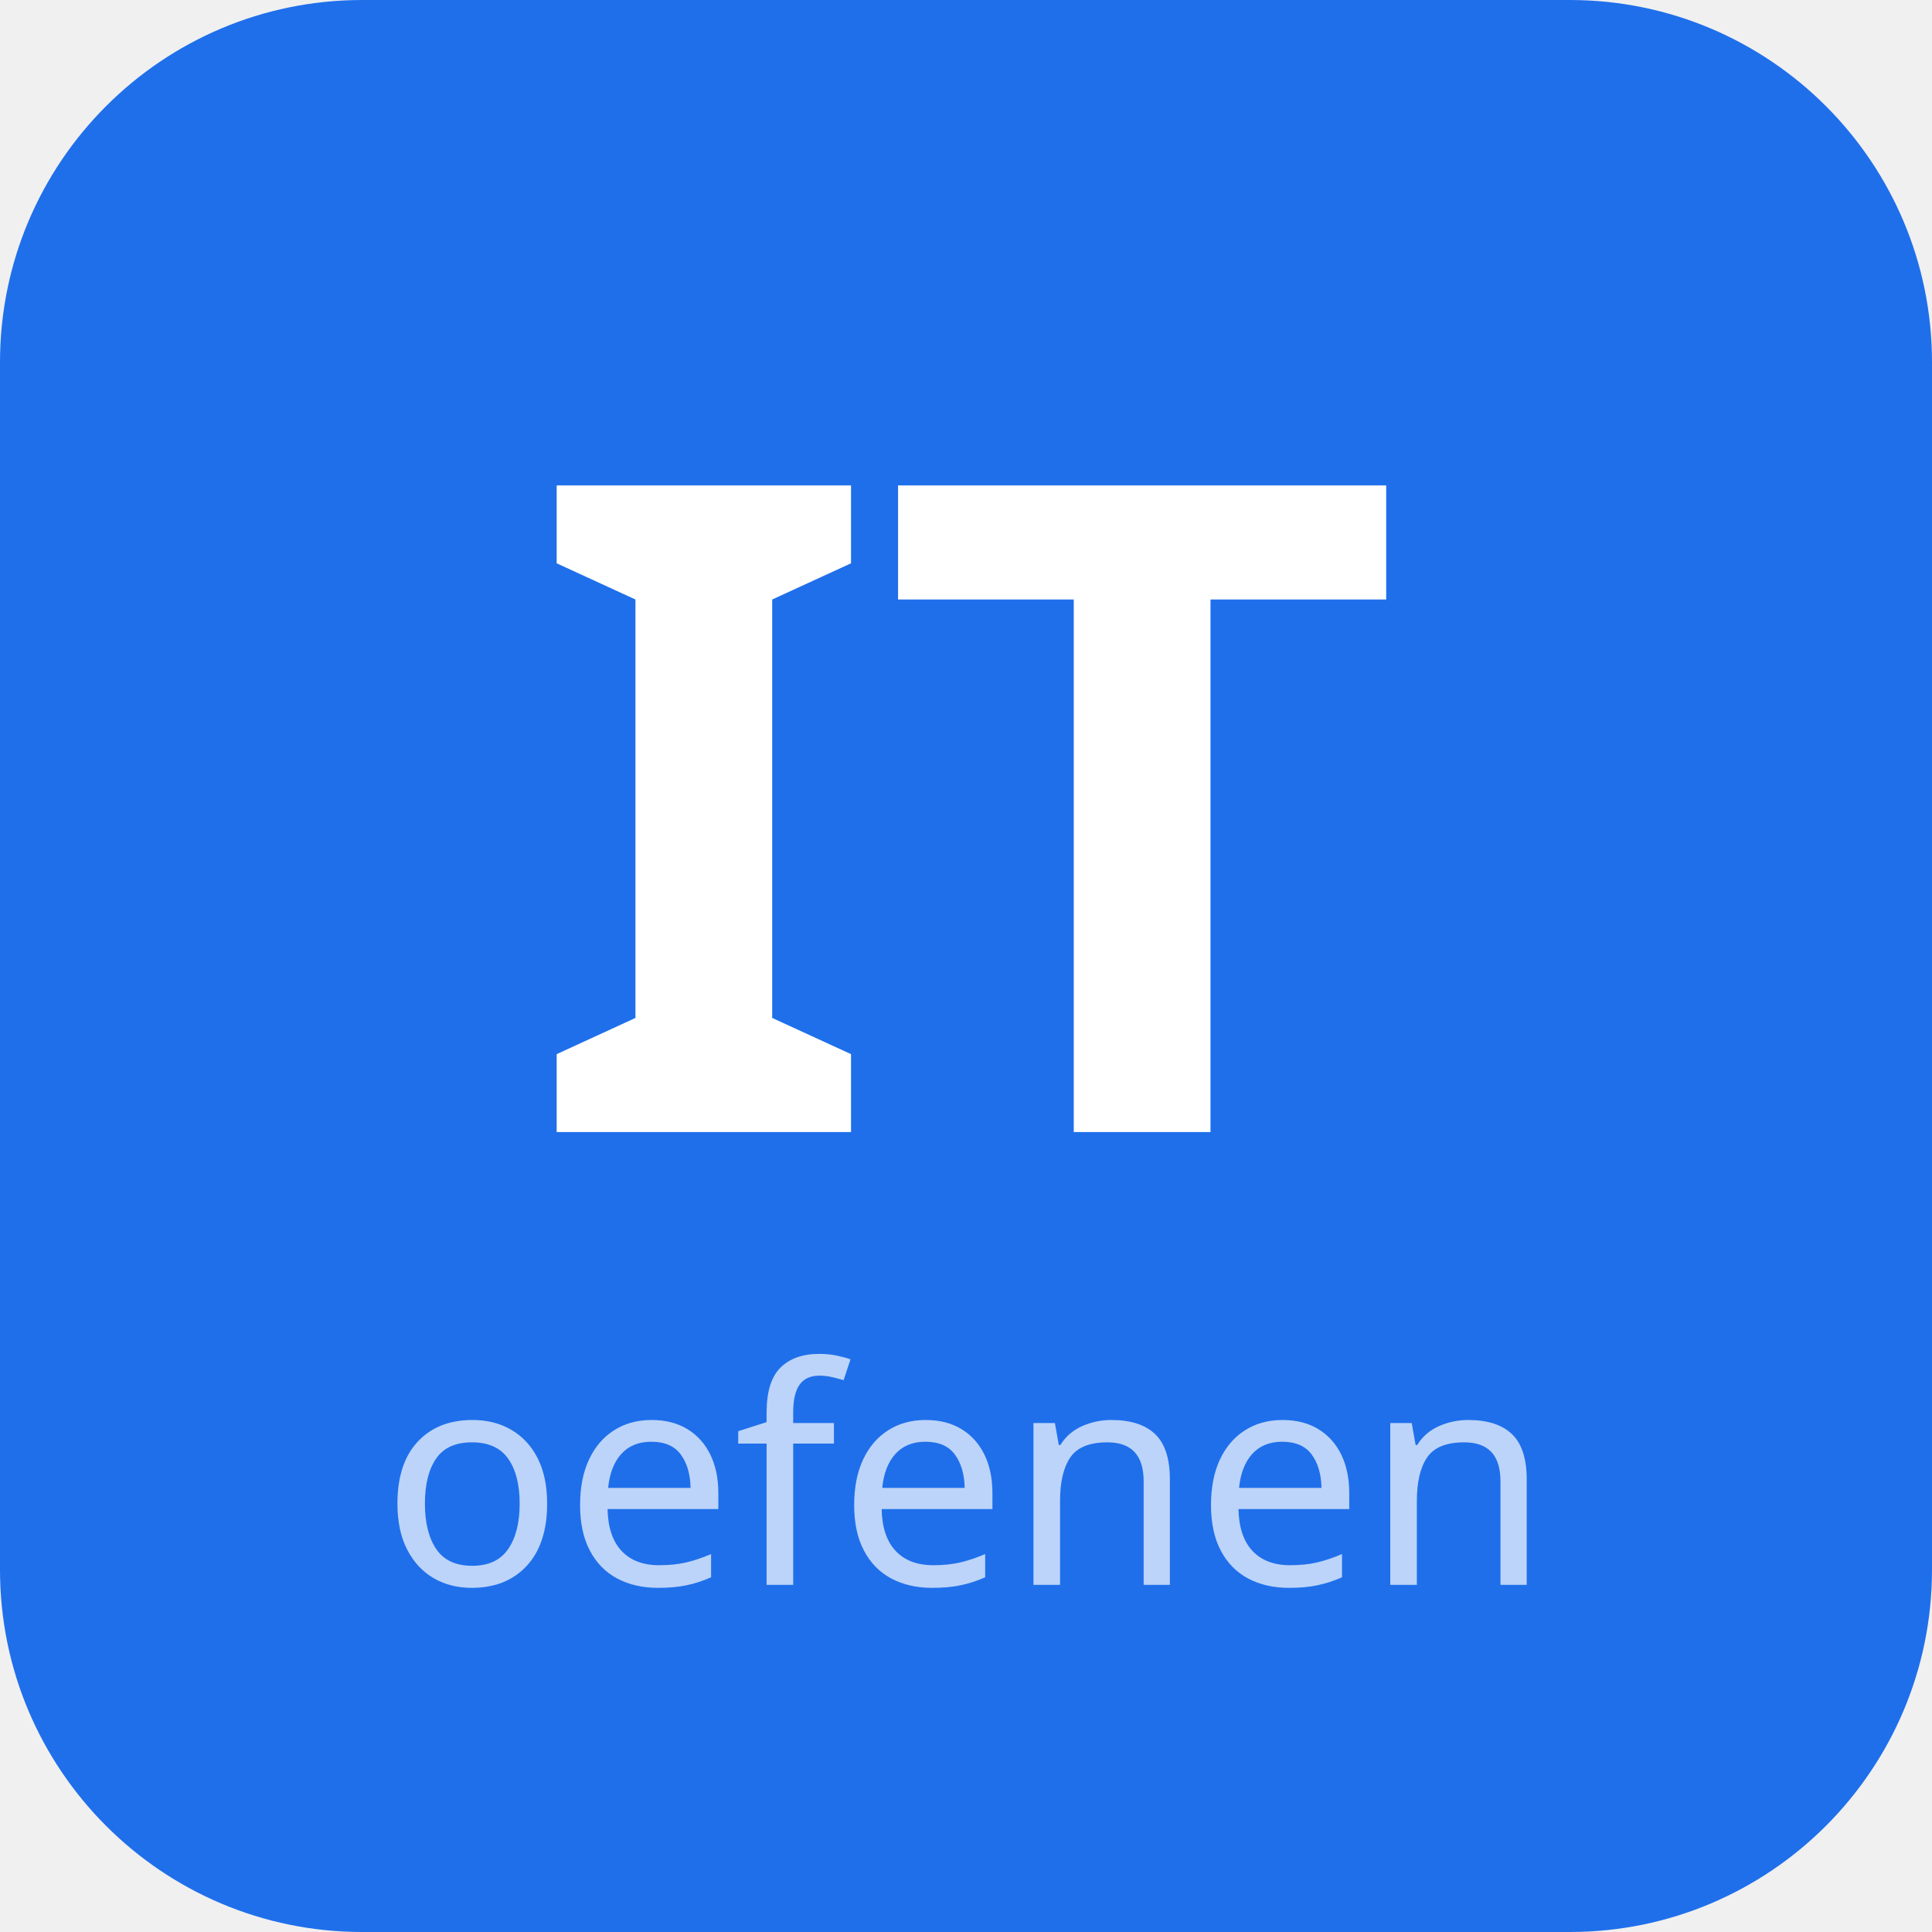
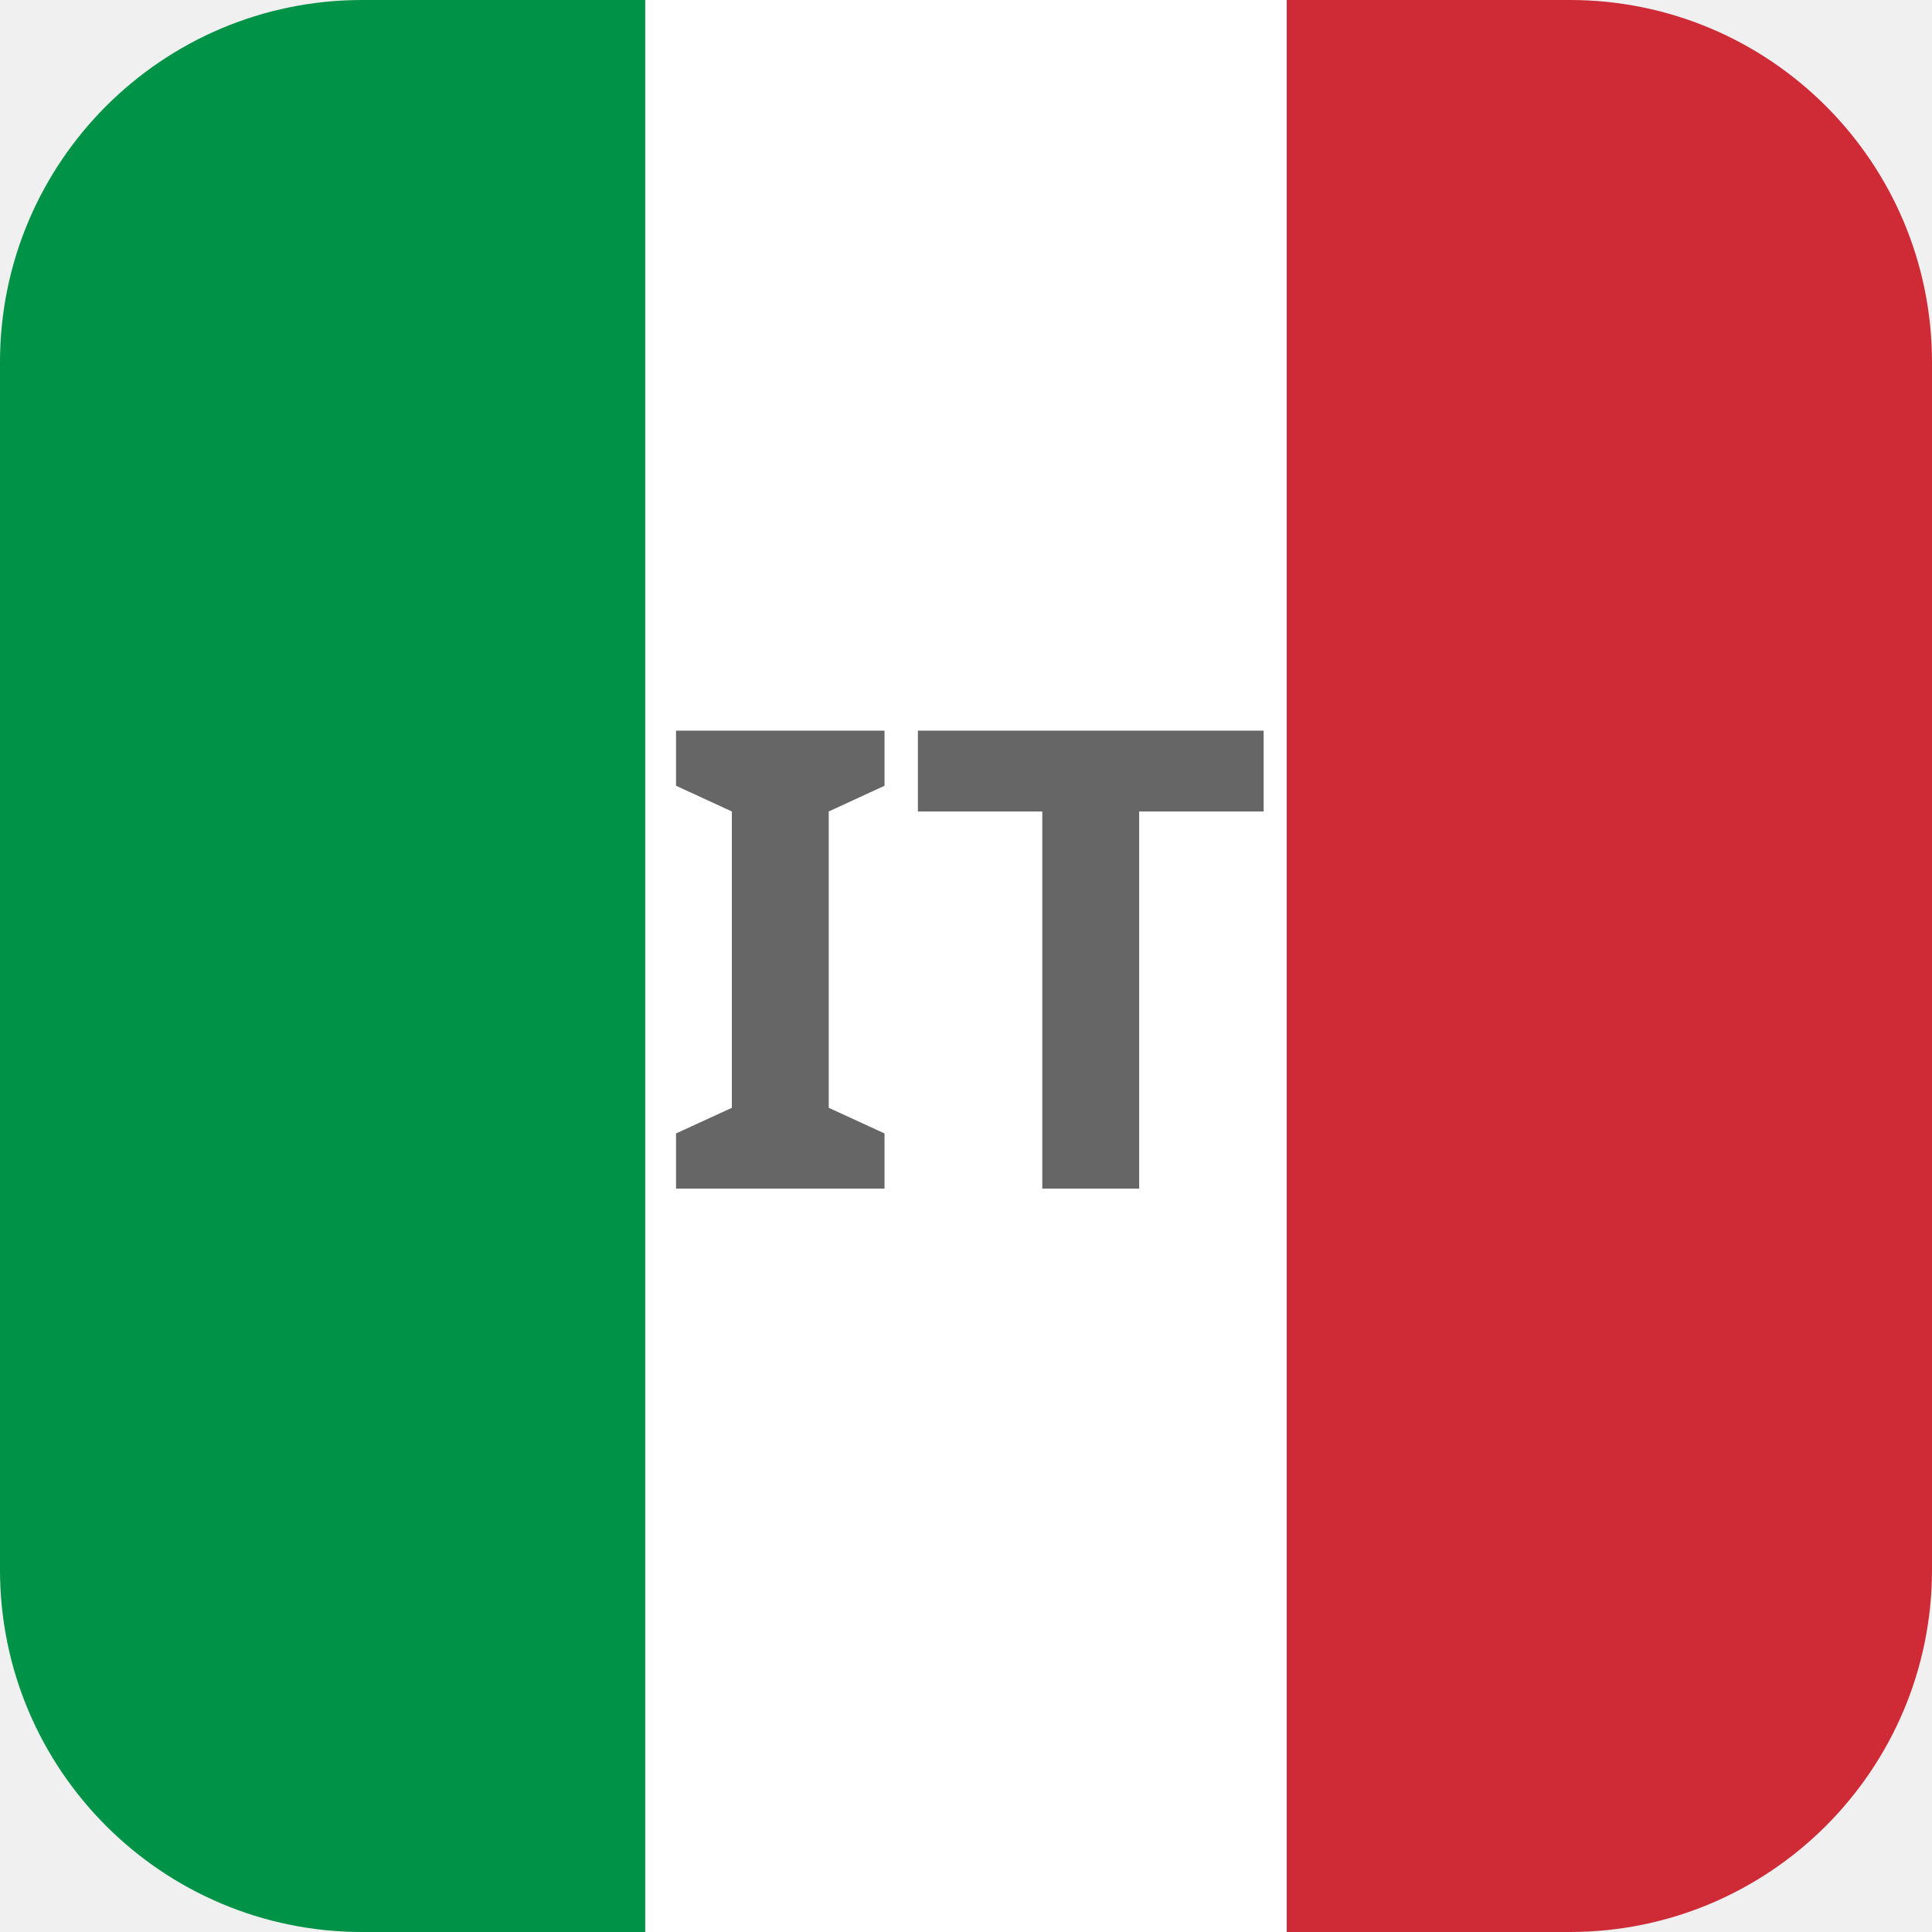
<svg xmlns="http://www.w3.org/2000/svg" viewBox="0 0 512 512">
-   <rect width="512" height="512" rx="96" fill="#1f6feb" />
-   <text x="256" y="300" text-anchor="middle" font-family="system-ui, sans-serif" font-size="240" font-weight="700" fill="#ffffff">IT</text>
-   <text x="256" y="420" text-anchor="middle" font-family="system-ui, sans-serif" font-size="80" fill="rgba(255,255,255,0.7)">oefenen</text>
+   <defs>
+     <clipPath id="r">
+       <rect width="512" height="512" rx="96" />
+     </clipPath>
+   </defs>
+   <g clip-path="url(#r)">
+     <rect x="0" y="0" width="171" height="512" fill="#009246" />
+     <rect x="171" y="0" width="170" height="512" fill="#ffffff" />
+     <rect x="341" y="0" width="171" height="512" fill="#CE2B37" />
+   </g>
+   <text x="256" y="315" text-anchor="middle" font-family="system-ui, sans-serif" font-size="170" font-weight="800" fill="rgba(0,0,0,0.6)">IT</text>
</svg>
